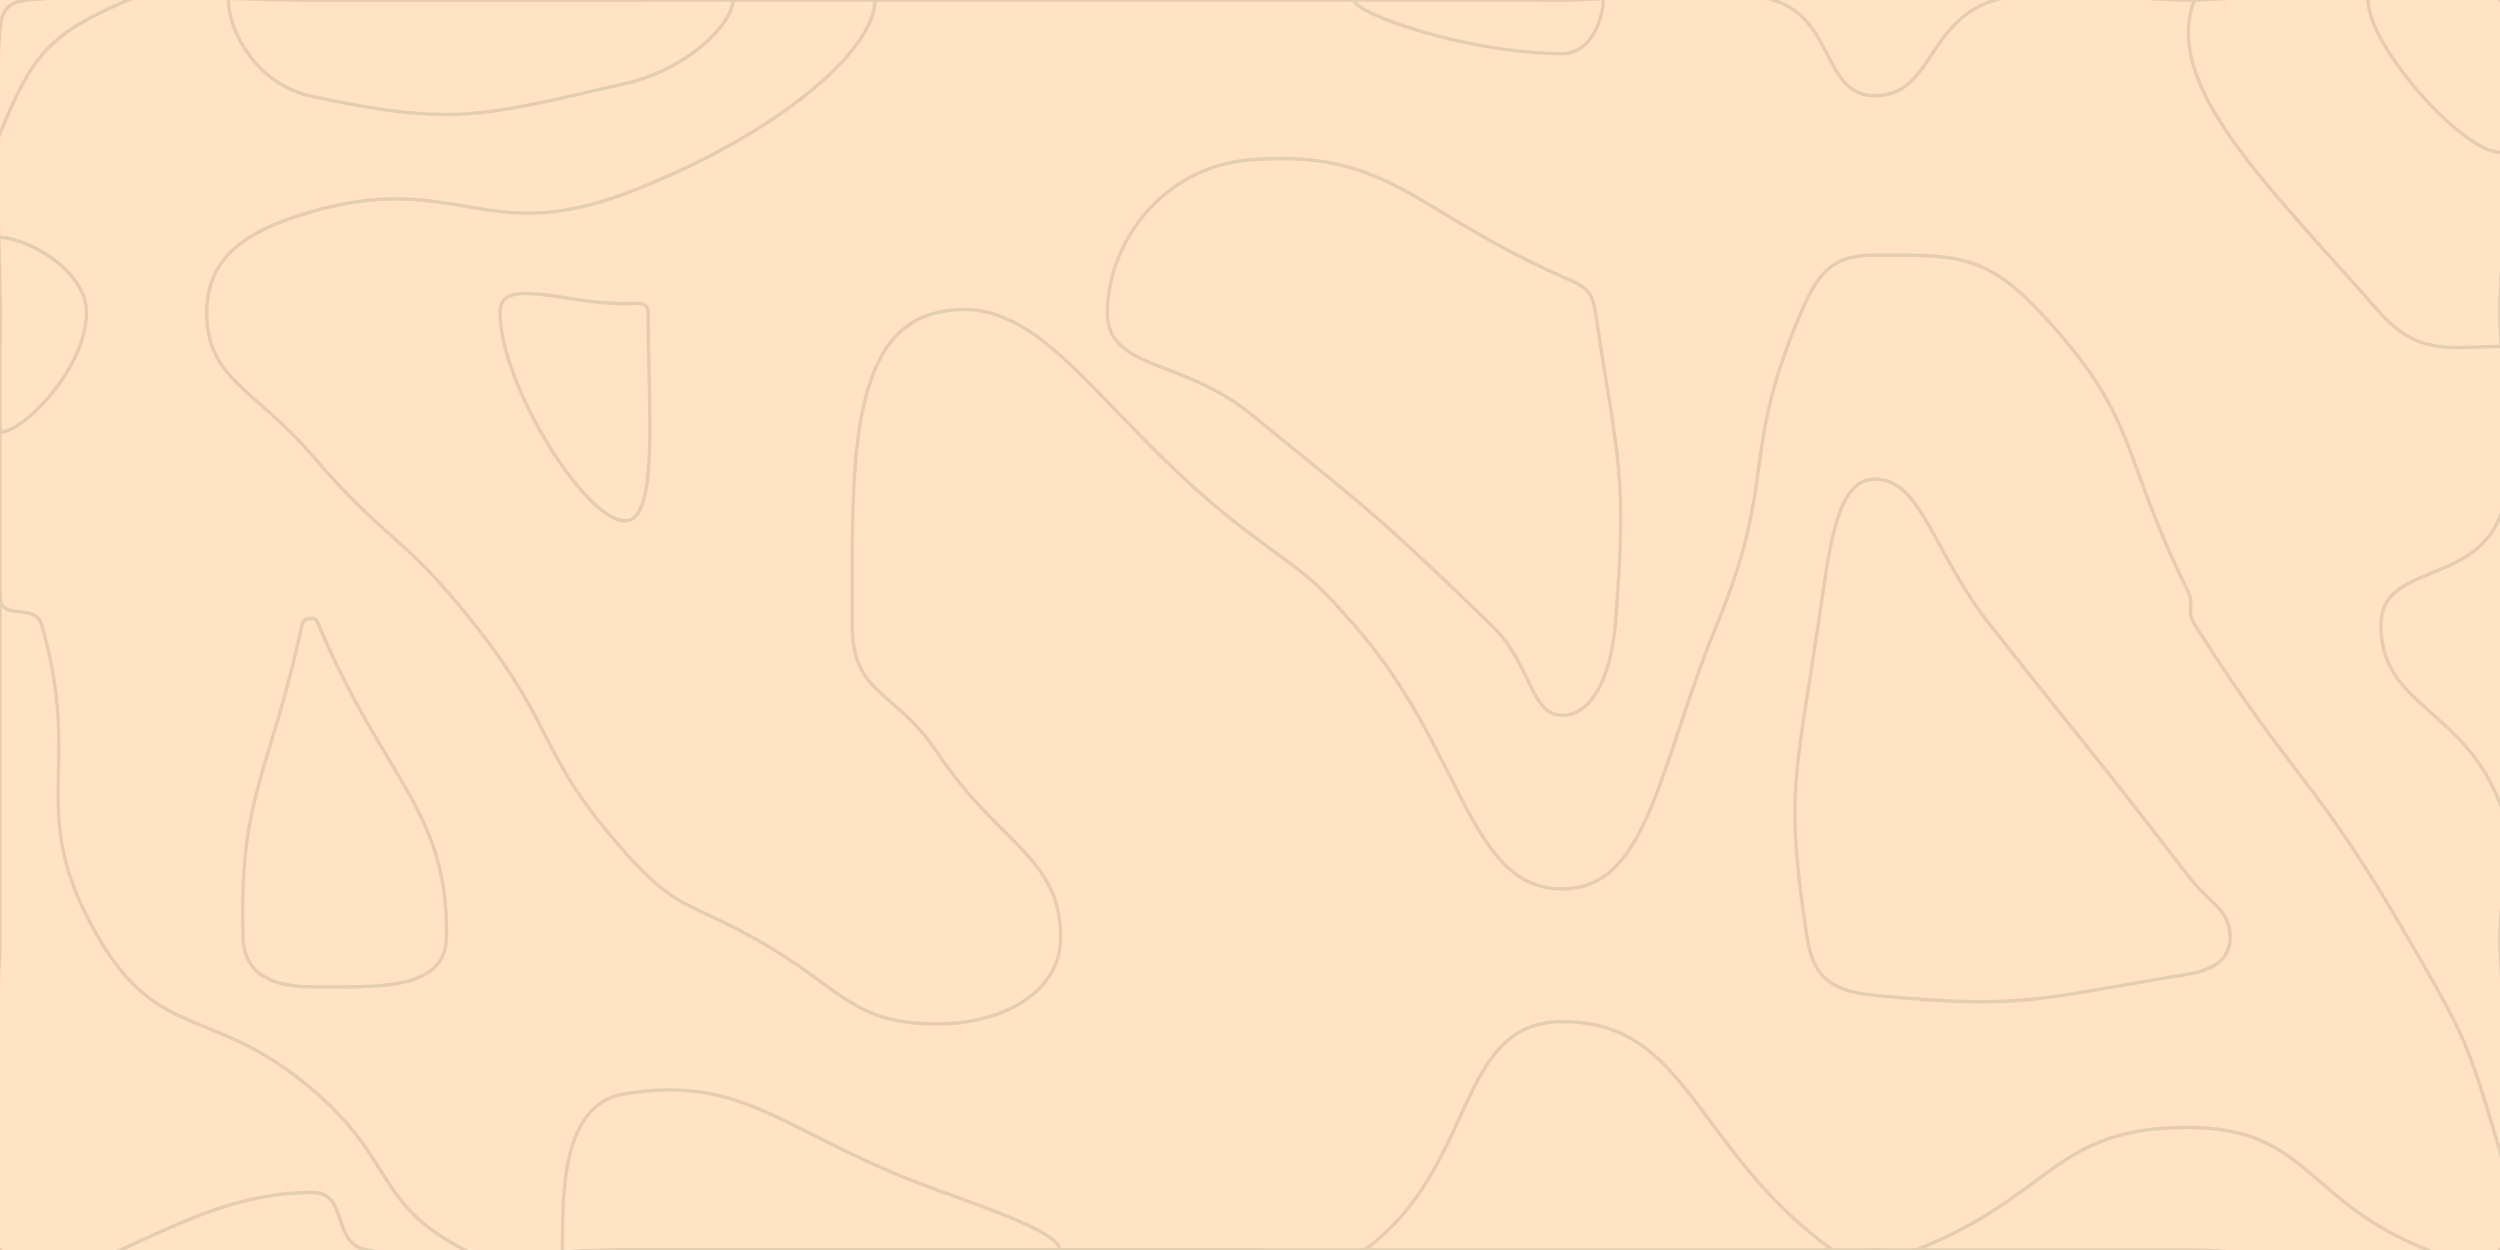
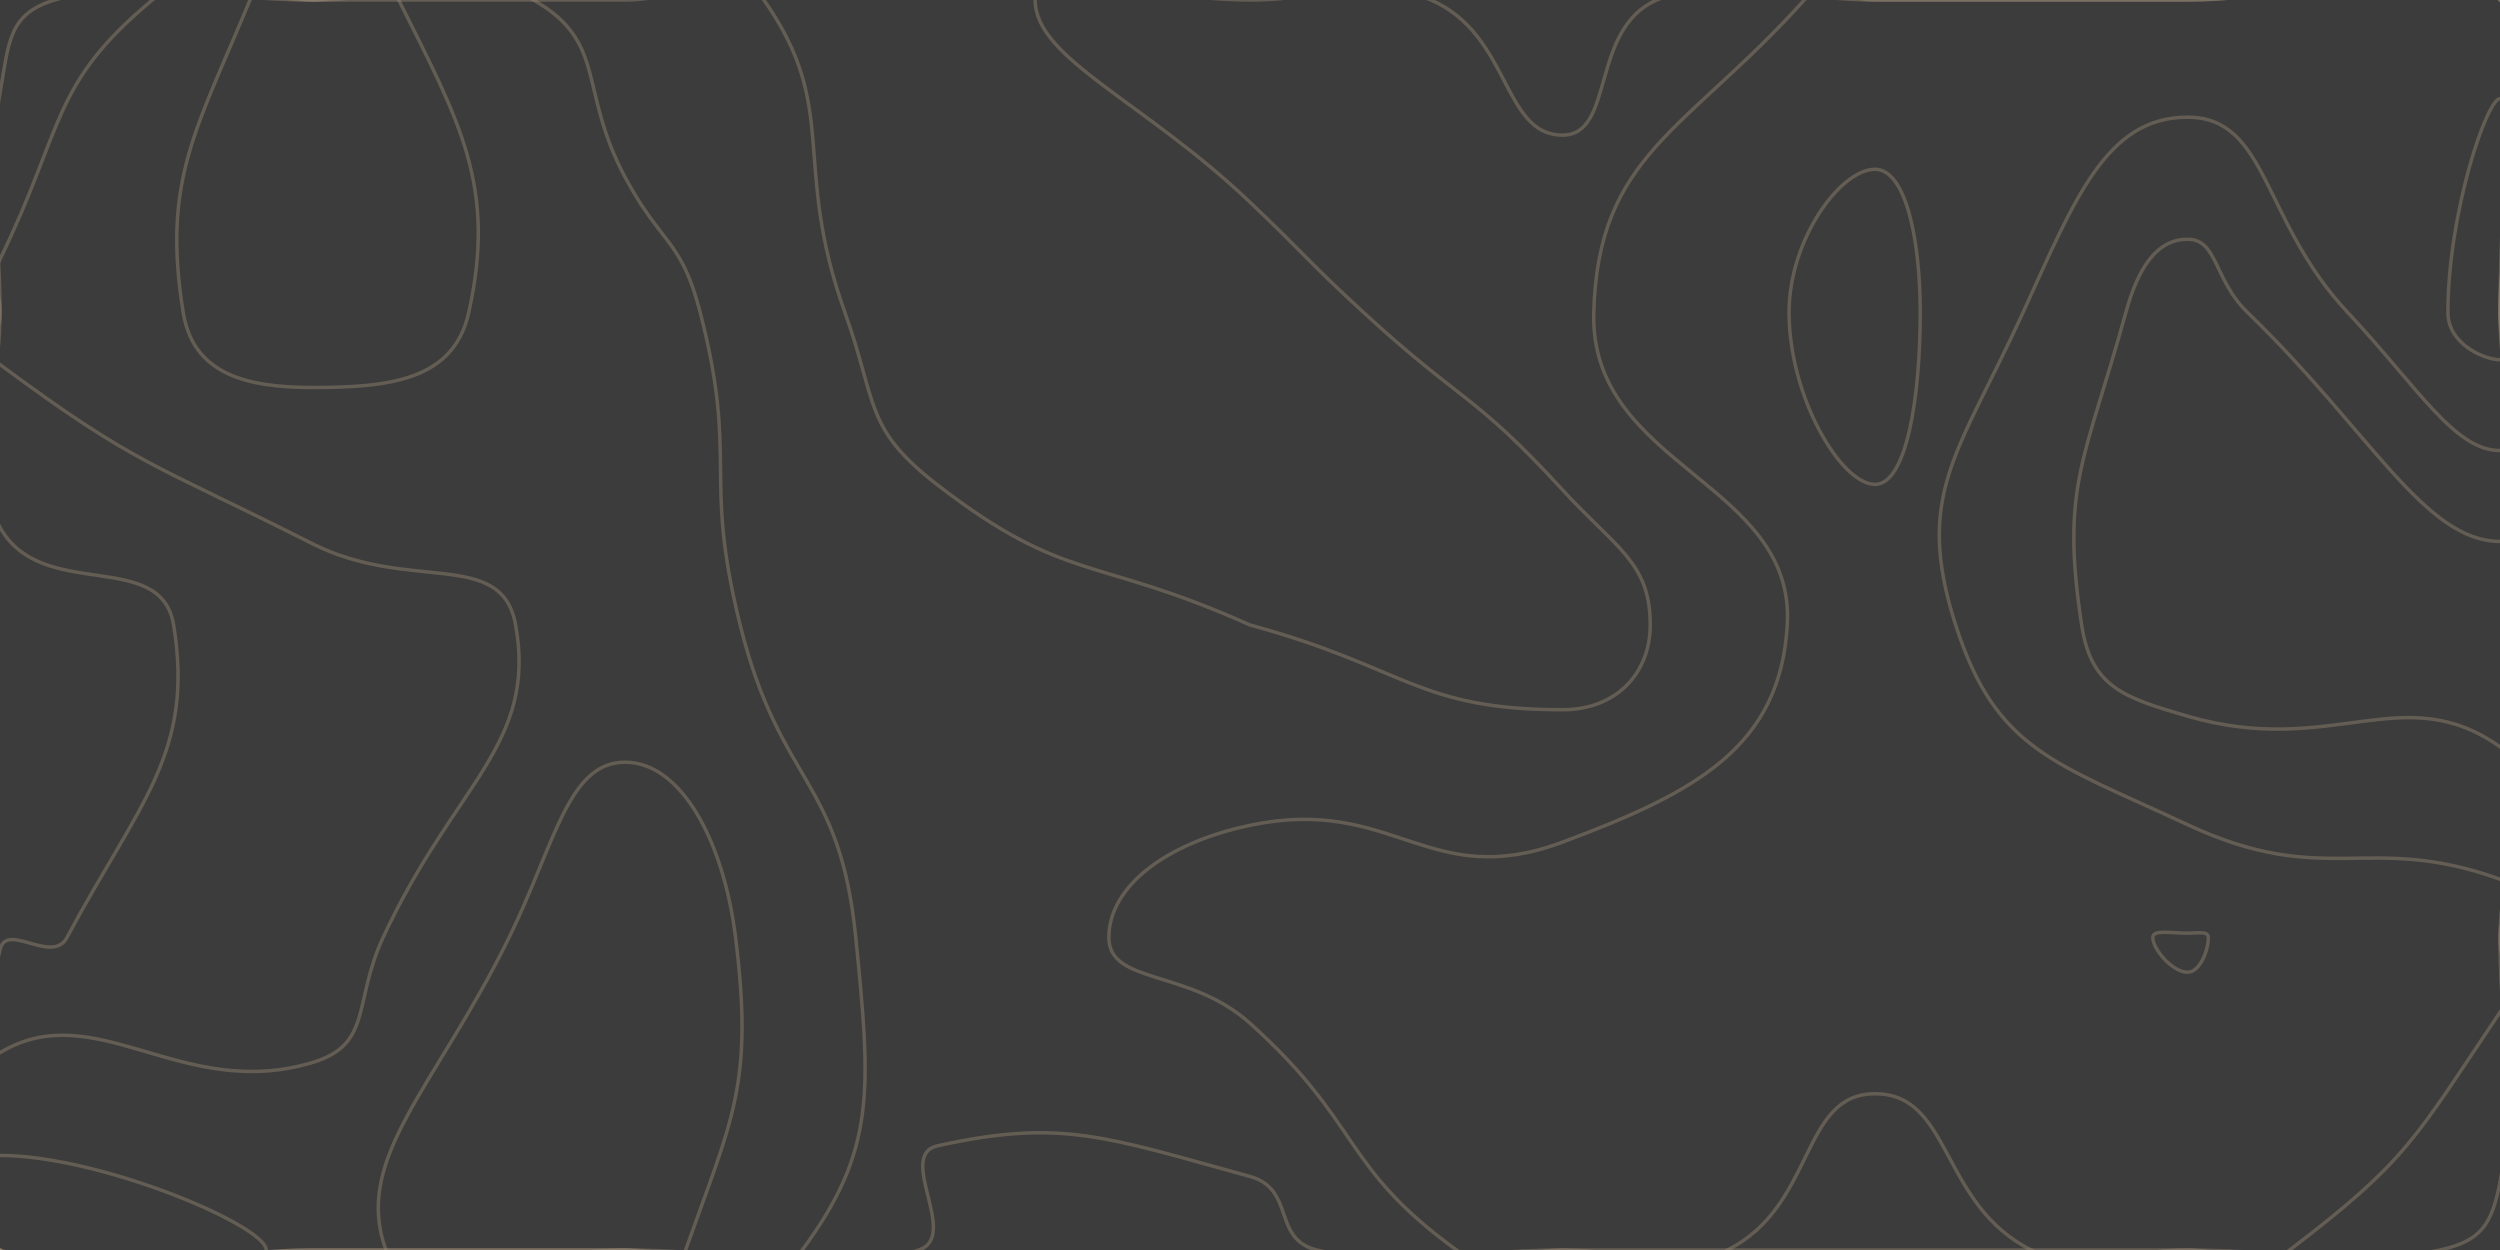
<svg xmlns="http://www.w3.org/2000/svg" version="1.1" width="1440" height="720" preserveAspectRatio="none" viewBox="0 0 1440 720">
-   <g mask="url(&quot;#SvgjsMask1070&quot;)" fill="none">
-     <rect width="1440" height="720" x="0" y="0" fill="rgba(255, 227, 196, 1)" />
-     <path d="M0 16.8C1.01 5.55 4.94 1.05 16.15 0C94.94 -7.35 98.07 0 180 0C270 0 270 0 360 0C450 0 450 0 540 0C630 0 630 0 720 0C810 0 810 0 900 0C960.65 0 967.2 -16.56 1021.3 0C1057.2 10.99 1049.53 55.1 1080 55.1C1113.49 55.1 1109.26 12.23 1149.23 0C1199.26 -15.32 1204.61 0 1260 0C1350 0 1395 -45 1440 0C1485 45 1440 90 1440 180C1440 238.69 1459.14 247.14 1440 297.39C1424.86 337.14 1371.43 324.51 1371.43 360C1371.43 407.25 1418.89 407.44 1440 462.86C1453.17 497.44 1440 501.43 1440 540C1440 630 1485 675 1440 720C1395 765 1350 720 1260 720C1170 720 1170 720 1080 720C990 720 990 720 900 720C810 720 810 720 720 720C630 720 630 720 540 720C450 720 450 720 360 720C285.75 720 280.31 732.68 211.5 720C190.31 716.1 201.14 686.84 180 686.84C95.39 686.84 45.38 757.02 0 720C-44.62 683.6 0 630 0 540C0 450 0 450 0 360C0 270 0 270 0 180C0 98.4 -7.07 95.55 0 16.8" stroke="rgba(228, 205, 177, 1)" stroke-width="2" />
-     <path d="M360 174.93C324.37 174.93 288 158.72 288 180C288 221.26 337.1 300 360 300C379.76 300 373.33 235.93 373.33 180C373.33 173.39 367.04 174.93 360 174.93" stroke="rgba(228, 205, 177, 1)" stroke-width="2" />
-     <path d="M720 92.09C669.53 96.05 637.83 140.24 637.83 180C637.83 213.27 681.01 206.41 720 238.15C791.57 296.41 792.7 296.01 858.95 360C882.7 382.94 881.29 412 900 412C917.01 412 928.02 389.04 930.39 360C937.49 273.04 932.11 266.82 918.95 180C916.91 166.54 912.64 165.01 900 159.43C813.16 121.06 800.61 85.77 720 92.09" stroke="rgba(228, 205, 177, 1)" stroke-width="2" />
-     <path d="M0 76.8C18.76 31.08 28.77 19.24 73.85 0C118.77 -19.16 126.93 0 180 0C270 0 270 0 360 0C432 0 504 -24.63 504 0C504 31.15 441.42 80.95 360 111.55C279.42 141.83 262.09 98.44 180 121.76C141.63 132.66 119.08 148.26 119.08 180C119.08 218.63 146.67 223.67 180 262.5C223.93 313.67 231.94 307.14 273.6 360C321.94 421.35 308.84 433.37 360 490.91C388.86 523.37 394.96 518.75 433.64 540C484.96 568.19 489 589.79 540 589.79C577.63 589.79 610.91 571.54 610.91 540C610.91 493.47 575.45 486.82 540 433.64C515.45 396.82 490.91 400.8 490.91 360C490.91 273.98 487.5 192.06 540 180C602.05 165.75 631.89 241.3 720 307.38C751.89 331.3 753.74 330.14 780 360C843.74 432.45 845.31 512 900 512C949.72 512 955.47 440.62 988.83 360C1024.16 274.62 1002.02 262.62 1037.37 180C1047.6 156.09 1055.97 146.94 1080 146.94C1124.93 146.94 1143.09 145.46 1175.29 180C1233.09 241.99 1220.02 259.14 1260 340C1264.52 349.14 1258.84 351.41 1264.29 360C1322.25 451.41 1332.46 446.21 1386.82 540C1420.31 597.79 1421.32 599.94 1440 663.16C1447.91 689.94 1452 703.58 1440 720C1431.23 732 1417.44 727.44 1398.46 720C1327.44 692.15 1330.07 649.41 1260 649.41C1182.58 649.41 1182.65 688.95 1103.48 720C1092.65 724.25 1091.74 720 1080 720C1067.72 720 1065.13 727.08 1055.45 720C975.13 661.31 972.64 588.46 900 588.46C837.91 588.46 851.26 672.31 786 720C761.26 738.08 753 720 720 720C630 720 630 720 540 720C450 720 450 720 360 720C313.88 720 305.55 739.4 267.75 720C215.55 693.21 228.25 668.77 180 627.63C122.71 578.77 91.98 600.57 56.67 540C13.98 466.76 48.52 444.51 24 360C20.18 346.85 1.77 357.95 0 344.68C-10.23 267.95 0 262.34 0 180C0 128.4 -18.17 121.08 0 76.8" stroke="rgba(228, 205, 177, 1)" stroke-width="2" />
-     <path d="M900 30.86C845.36 30.86 780 7.84 780 0C780 -7.59 840 0 900 0C911.74 0 923.48 -5.82 923.48 0C923.48 9.61 917.1 30.86 900 30.86" stroke="rgba(228, 205, 177, 1)" stroke-width="2" />
-     <path d="M1370.77 180C1305.28 105.74 1245.2 48.89 1264 0C1279.81 -41.11 1396.49 -44.49 1440 0C1484.49 45.51 1440 90 1440 180C1440 189.78 1447.4 199.57 1440 199.57C1412.79 199.57 1393.28 205.53 1370.77 180" stroke="rgba(228, 205, 177, 1)" stroke-width="2" />
-     <path d="M0 136.8C15.06 136.8 49.85 155.51 49.85 180C49.85 211.58 13.77 248.94 0 248.94C-11.16 248.94 0 214.47 0 180C0 158.4 -9.86 136.8 0 136.8" stroke="rgba(228, 205, 177, 1)" stroke-width="2" />
-     <path d="M180 55.59C146.82 48.59 131.54 16.77 131.54 0C131.54 -11.02 155.77 0 180 0C270 0 270 0 360 0C391.09 0 422.18 -10.63 422.18 0C422.18 13.45 396.8 39.72 360 48.17C275.71 67.52 261.05 72.68 180 55.59" stroke="rgba(228, 205, 177, 1)" stroke-width="2" />
-     <path d="M1440 87.69C1418.36 87.69 1364 26.49 1364 0C1364 -17.35 1422.36 -20.36 1440 0C1460.36 23.49 1456.36 87.69 1440 87.69" stroke="rgba(228, 205, 177, 1)" stroke-width="2" />
-     <path d="M174 360C174.74 356.58 177.23 356.25 180 356.25C182.03 356.25 182.6 357.61 183.6 360C221.17 449.48 258.41 466.76 257.14 540C256.61 570.97 216.68 568.42 180 568.42C158.11 568.42 140.63 562.02 140 540C137.63 457.81 154.74 448.46 174 360" stroke="rgba(228, 205, 177, 1)" stroke-width="2" />
-     <path d="M1047.27 360C1053.8 315.97 1057.36 276 1080 276C1106.88 276 1113.16 318 1146.32 360C1203.16 432 1204.15 431.27 1260 504C1273.26 521.27 1284.55 523.61 1284.55 540C1284.55 552.2 1275.58 558.64 1260 561.18C1173.31 575.31 1165.27 581.57 1080 573.33C1055.71 570.98 1044.5 563.68 1040.87 540C1028.14 457.02 1034.23 447.97 1047.27 360" stroke="rgba(228, 205, 177, 1)" stroke-width="2" />
-     <path d="M324 720C324 687.19 323.31 635.86 360 630C431.31 618.62 451.59 653.76 540 685.53C576.8 698.76 610.43 710.92 610.43 720C610.43 728.16 575.21 720 540 720C450 720 450 720 360 720C342 720 324 732.19 324 720" stroke="rgba(228, 205, 177, 1)" stroke-width="2" />
+   <g mask="url(&quot;#SvgjsMask1006&quot;)" fill="none">
+     <rect width="1440" height="720" x="0" y="0" fill="rgba(60, 60, 60, 1)" />
+     <path d="M0 53.62C5.19 23.94 4.94 7.91 31.5 0C94.94 -18.9 105.75 0 180 0C270 0 270 0 360 0C400 0 420.95 -27.07 440 0C484.28 62.93 455.54 93.05 486.67 180C505.54 232.71 497.58 246.58 540 279.31C614.24 336.58 630 319.65 720 360C720 360 720 360 720 360C810 384.4 816.27 408.81 900 408.81C931.54 408.81 950.53 387.28 950.53 360C950.53 323.96 931.1 316.07 900 282.16C848.56 226.07 841.9 231.96 785.45 180C751.9 149.12 753.04 147.9 720 116.47C658.44 57.9 596.25 33.7 596.25 0C596.25 -24.54 658.13 0 720 0C772.11 0 780.15 -19.05 824.21 0C870.15 19.87 865.28 77.84 900 77.84C930.34 77.84 915.61 16.75 954.34 0C1005.61 -22.17 1017.17 0 1080 0C1170 0 1170 0 1260 0C1350 0 1395 -45 1440 0C1485 45 1440 90 1440 180C1440 245.93 1469.21 311.86 1440 311.86C1396.52 311.86 1365.04 248.09 1294.62 180C1275.04 161.07 1277.44 137.81 1260 137.81C1242.37 137.81 1231.57 154.14 1224.47 180C1201.08 265.23 1186.72 279.42 1199.03 360C1204.48 395.67 1222.9 401.7 1260 412.5C1343.39 436.78 1384 390.51 1440 430.17C1474 454.26 1440 485.09 1440 540C1440 610.43 1452.63 615.22 1440 680.87C1435.32 705.22 1429.17 714.83 1405.38 720C1339.17 734.39 1332.69 720 1260 720C1170 720 1170 720 1080 720C990 720 990 720 900 720C829.29 720 822.63 735.07 758.57 720C732.63 713.9 746.29 684.87 720 677.65C637 654.87 611.33 644.16 540 660C515.96 665.34 553.08 712.06 529.25 720C463.08 742.06 444.63 720 360 720C270 720 270 720 180 720C90 720 45.91 764.09 0 720C-44.09 677.65 -15.72 620.47 0 547.11C3.57 530.47 30.02 555.99 38.57 540C80.02 462.44 112.03 433.68 100 360C92.74 315.55 24.05 347.05 0 303.75C-25.95 257.05 0 241.88 0 180C0 116.81 -10.56 113.94 0 53.62" stroke="rgba(157, 139, 119, 0.41)" stroke-width="2" />
+     <path d="M0 149.36C37.28 72.89 29.02 48.73 87.75 0C119.02 -25.95 133.88 0 180 0C243.62 0 259.93 -26.81 307.24 0C349.93 24.19 332.96 51.35 360 102C381.01 141.35 392.4 137.48 403.33 180C425.56 266.48 404.55 272.52 426.32 360C449.35 452.52 483.76 447.76 492.92 540C501.64 627.76 504.72 662.27 462.09 720C438.26 752.27 411.04 720 360 720C270 720 270 720 180 720C90 720 55.16 754.84 0 720C-34.84 698 -34.83 627.22 0 606.32C55.17 573.22 104.39 634.73 180 612C214.71 601.57 203.26 577.45 220.65 540C261.76 451.45 309.36 428.96 297 360C289.03 315.56 236.11 341.54 180 313.2C87.61 266.54 78.63 268.19 0 210C-11.37 201.59 0 195 0 180C0 164.68 -6.59 162.89 0 149.36" stroke="rgba(157, 139, 119, 0.41)" stroke-width="2" />
+     <path d="M918 180C920.48 88.89 971.05 75.77 1039.25 0C1052.05 -14.23 1059.63 0 1080 0C1170 0 1170 0 1260 0C1350 0 1395 -45 1440 0C1485 45 1440 90 1440 180C1440 219.76 1457.62 259.53 1440 259.53C1413.77 259.53 1392.68 223.07 1352.31 180C1302.68 127.06 1306.51 67.5 1260 67.5C1212.99 67.5 1194.91 115.06 1165.26 180C1128.14 261.31 1102.25 284.63 1126.45 360C1149.62 432.13 1183.03 439.05 1260 475C1339.8 512.27 1363.96 478.98 1440 506.44C1453.96 511.48 1440 523.22 1440 540C1440 561.52 1451.54 565.89 1440 583.04C1390.97 655.89 1386.94 668.19 1318.85 720C1296.94 736.67 1289.43 720 1260 720C1215 720 1207.28 738.64 1170 720C1117.28 693.64 1124.36 630 1080 630C1036.86 630 1045.92 694.54 995 720C955.92 739.54 947.5 720 900 720C869.46 720 862.05 736.78 838.93 720C772.05 671.48 785.07 647.91 720 589.41C684.96 557.91 638.71 567.26 638.71 540C638.71 510.24 672.25 485.42 720 475.38C802.89 457.96 822.58 513.94 900 485.08C977.32 456.25 1025.33 430.1 1029.47 360C1034.33 277.56 915.59 268.89 918 180" stroke="rgba(157, 139, 119, 0.41)" stroke-width="2" />
+     <path d="M105.52 180C93.26 103.97 112.85 75.28 144 0C150.09 -14.72 162 0 180 0C204.83 0 220.12 -19.09 229.66 0C265.12 70.91 286.11 107.59 270 180C261.28 219.19 224.16 223.2 180 223.2C141.92 223.2 111.26 215.57 105.52 180" stroke="rgba(157, 139, 119, 0.41)" stroke-width="2" />
+     <path d="M1030.5 180C1030.5 137.8 1060.11 97.5 1080 97.5C1097.89 97.5 1106.05 138.43 1106.05 180C1106.05 229.18 1098.15 279 1080 279C1060.38 279 1030.5 228.55 1030.5 180" stroke="rgba(157, 139, 119, 0.41)" stroke-width="2" />
+     <path d="M1410 180C1410 123.02 1432.39 56.84 1440 56.84C1447.39 56.84 1440 118.42 1440 180C1440 193.61 1446.03 207.21 1440 207.21C1431.03 207.21 1410 198.21 1410 180" stroke="rgba(157, 139, 119, 0.41)" stroke-width="2" />
+     <path d="M293.23 540C319.72 485.92 327.16 439.02 360 439.02C392.39 439.02 416.78 484.4 423.69 540C434.24 624.89 421.65 644.47 394.93 720C389.81 734.47 377.47 720 360 720C291.17 720 236.23 757.42 222.35 720C202.84 667.42 250.9 626.41 293.23 540" stroke="rgba(157, 139, 119, 0.41)" stroke-width="2" />
+     <path d="M1240 540C1240 535.32 1250.05 537.5 1260 537.5C1266.05 537.5 1272 536.12 1272 540C1272 547.37 1267.23 560 1260 560C1251.23 560 1240 546.57 1240 540" stroke="rgba(157, 139, 119, 0.41)" stroke-width="2" />
+     <path d="M0 665.53C57.44 665.53 153.33 705.98 153.33 720C153.33 733.21 56.57 740.1 0 720C-20.1 712.86 -19.23 665.53 0 665.53" stroke="rgba(157, 139, 119, 0.41)" stroke-width="2" />
  </g>
  <defs>
-     <mask id="SvgjsMask1070">
+     <mask id="SvgjsMask1006">
      <rect width="1440" height="720" fill="#ffffff" />
    </mask>
  </defs>
</svg>
